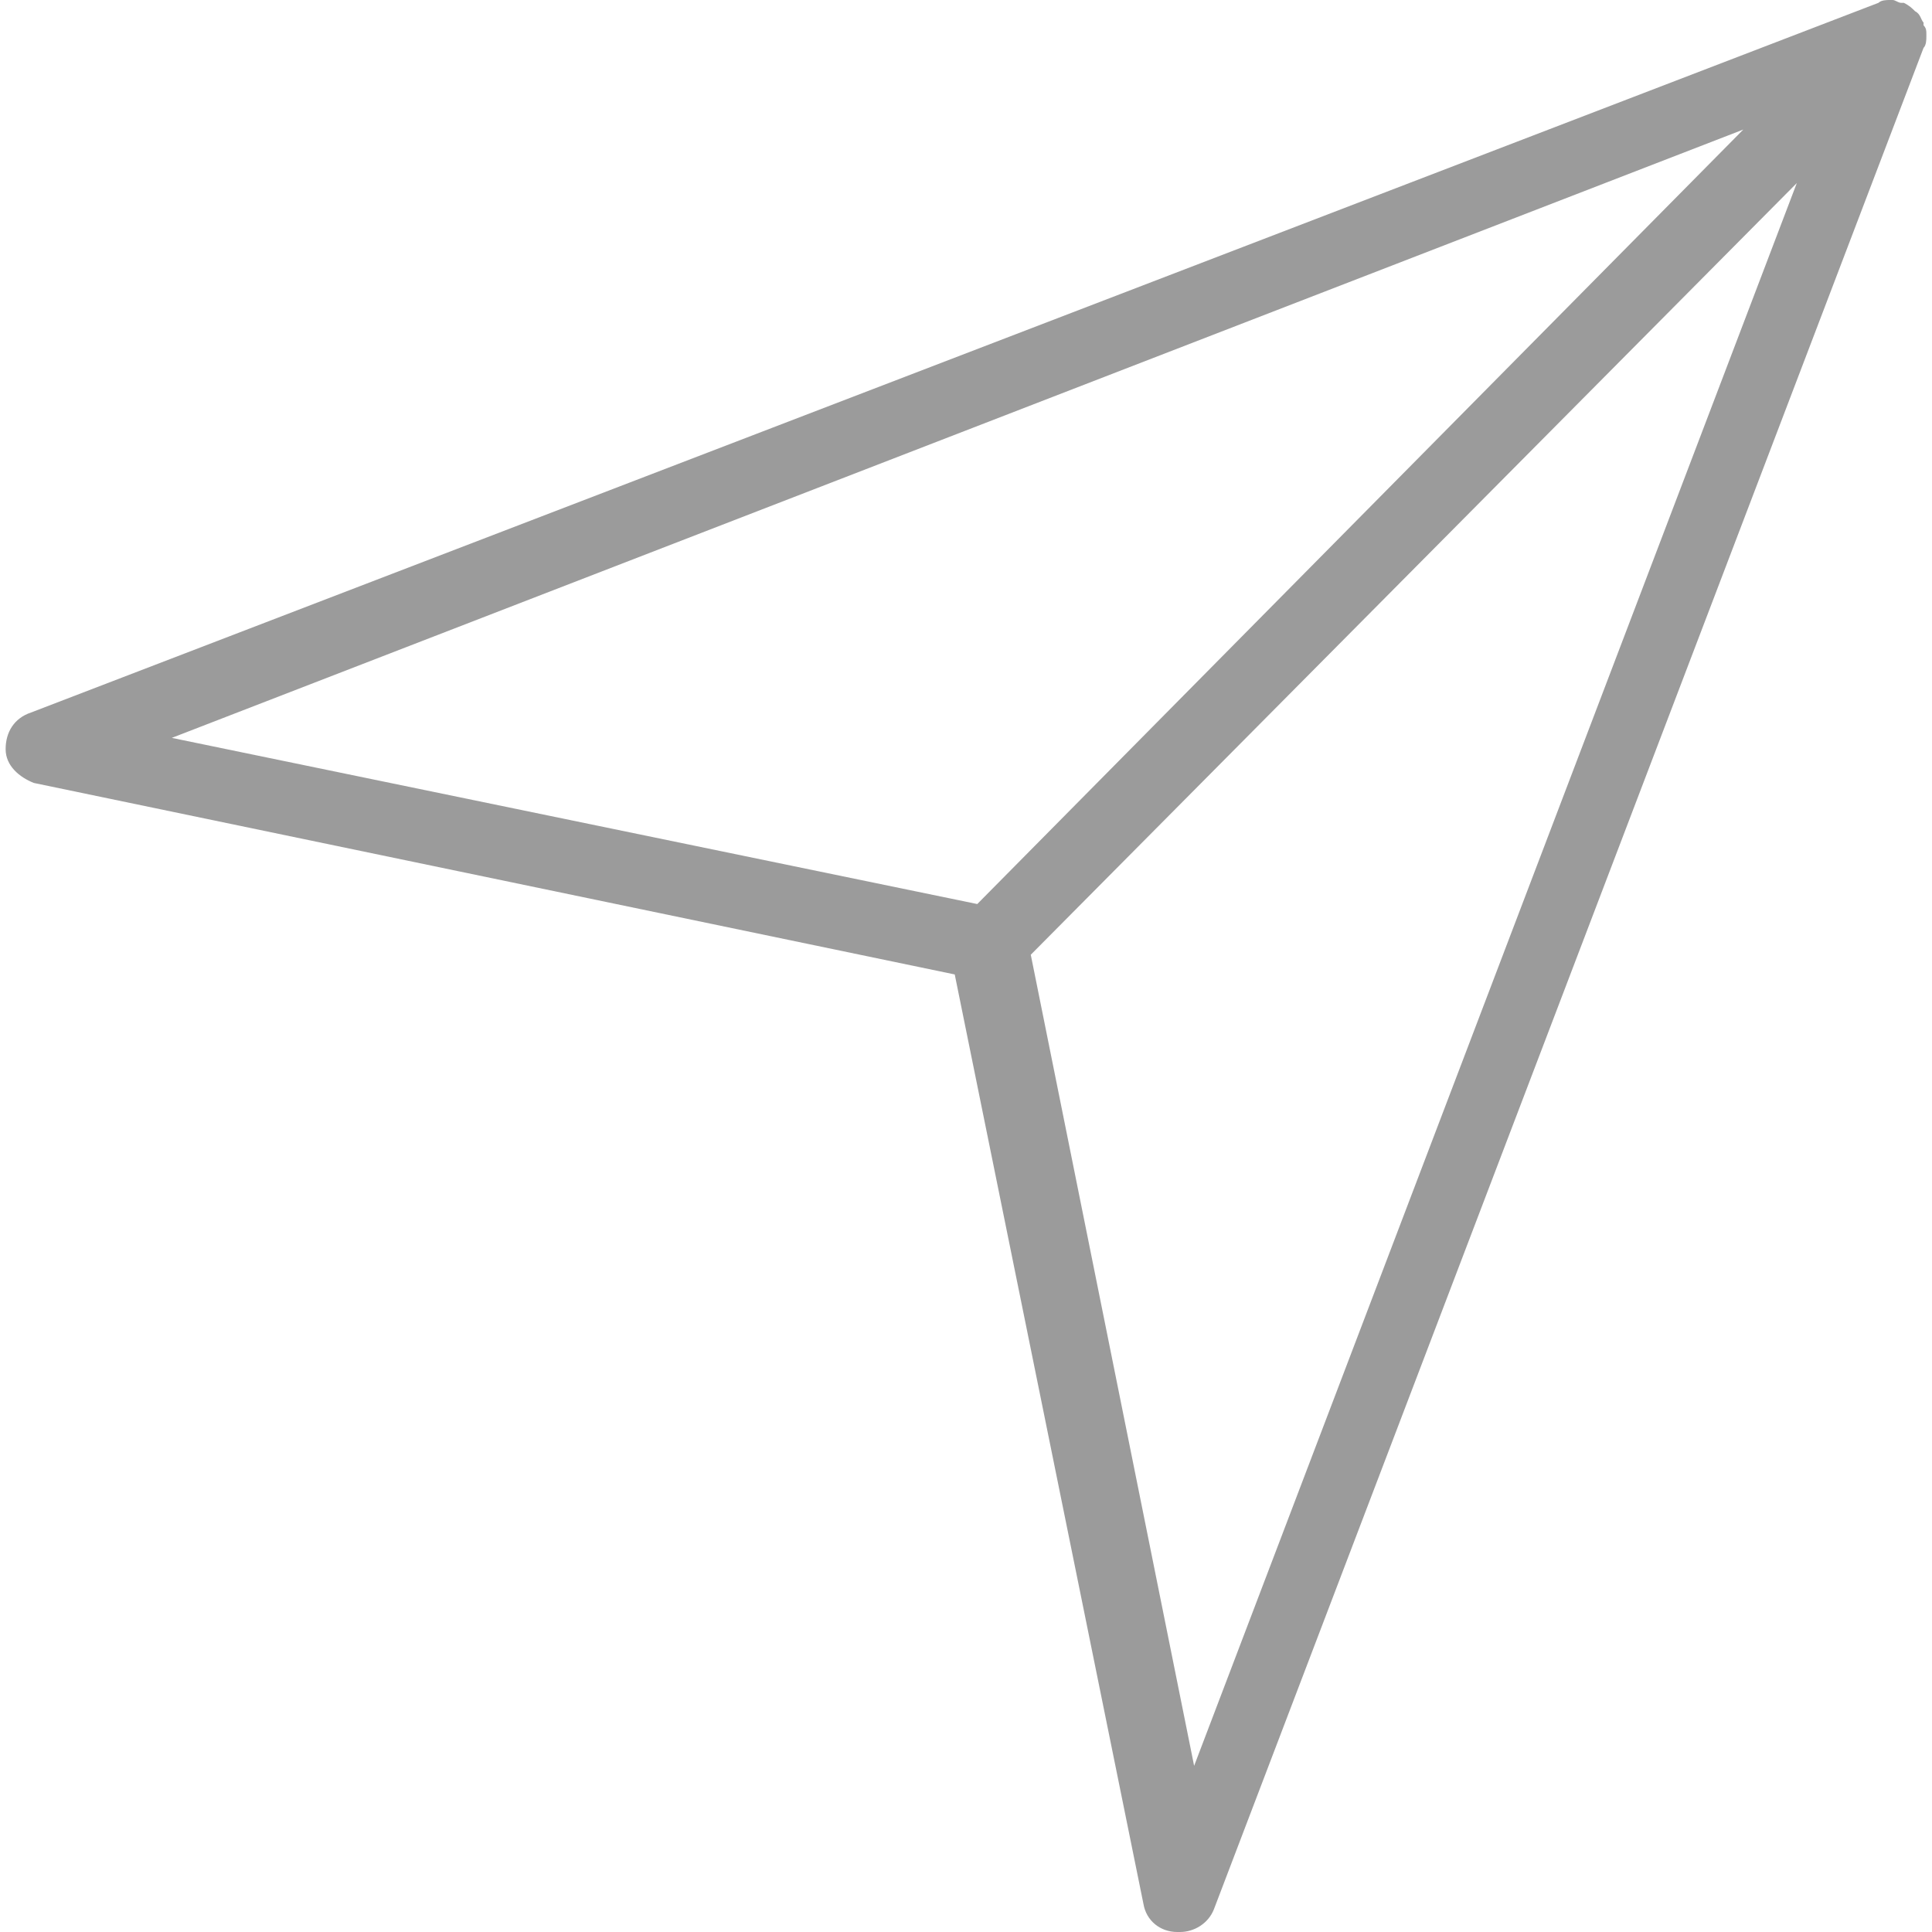
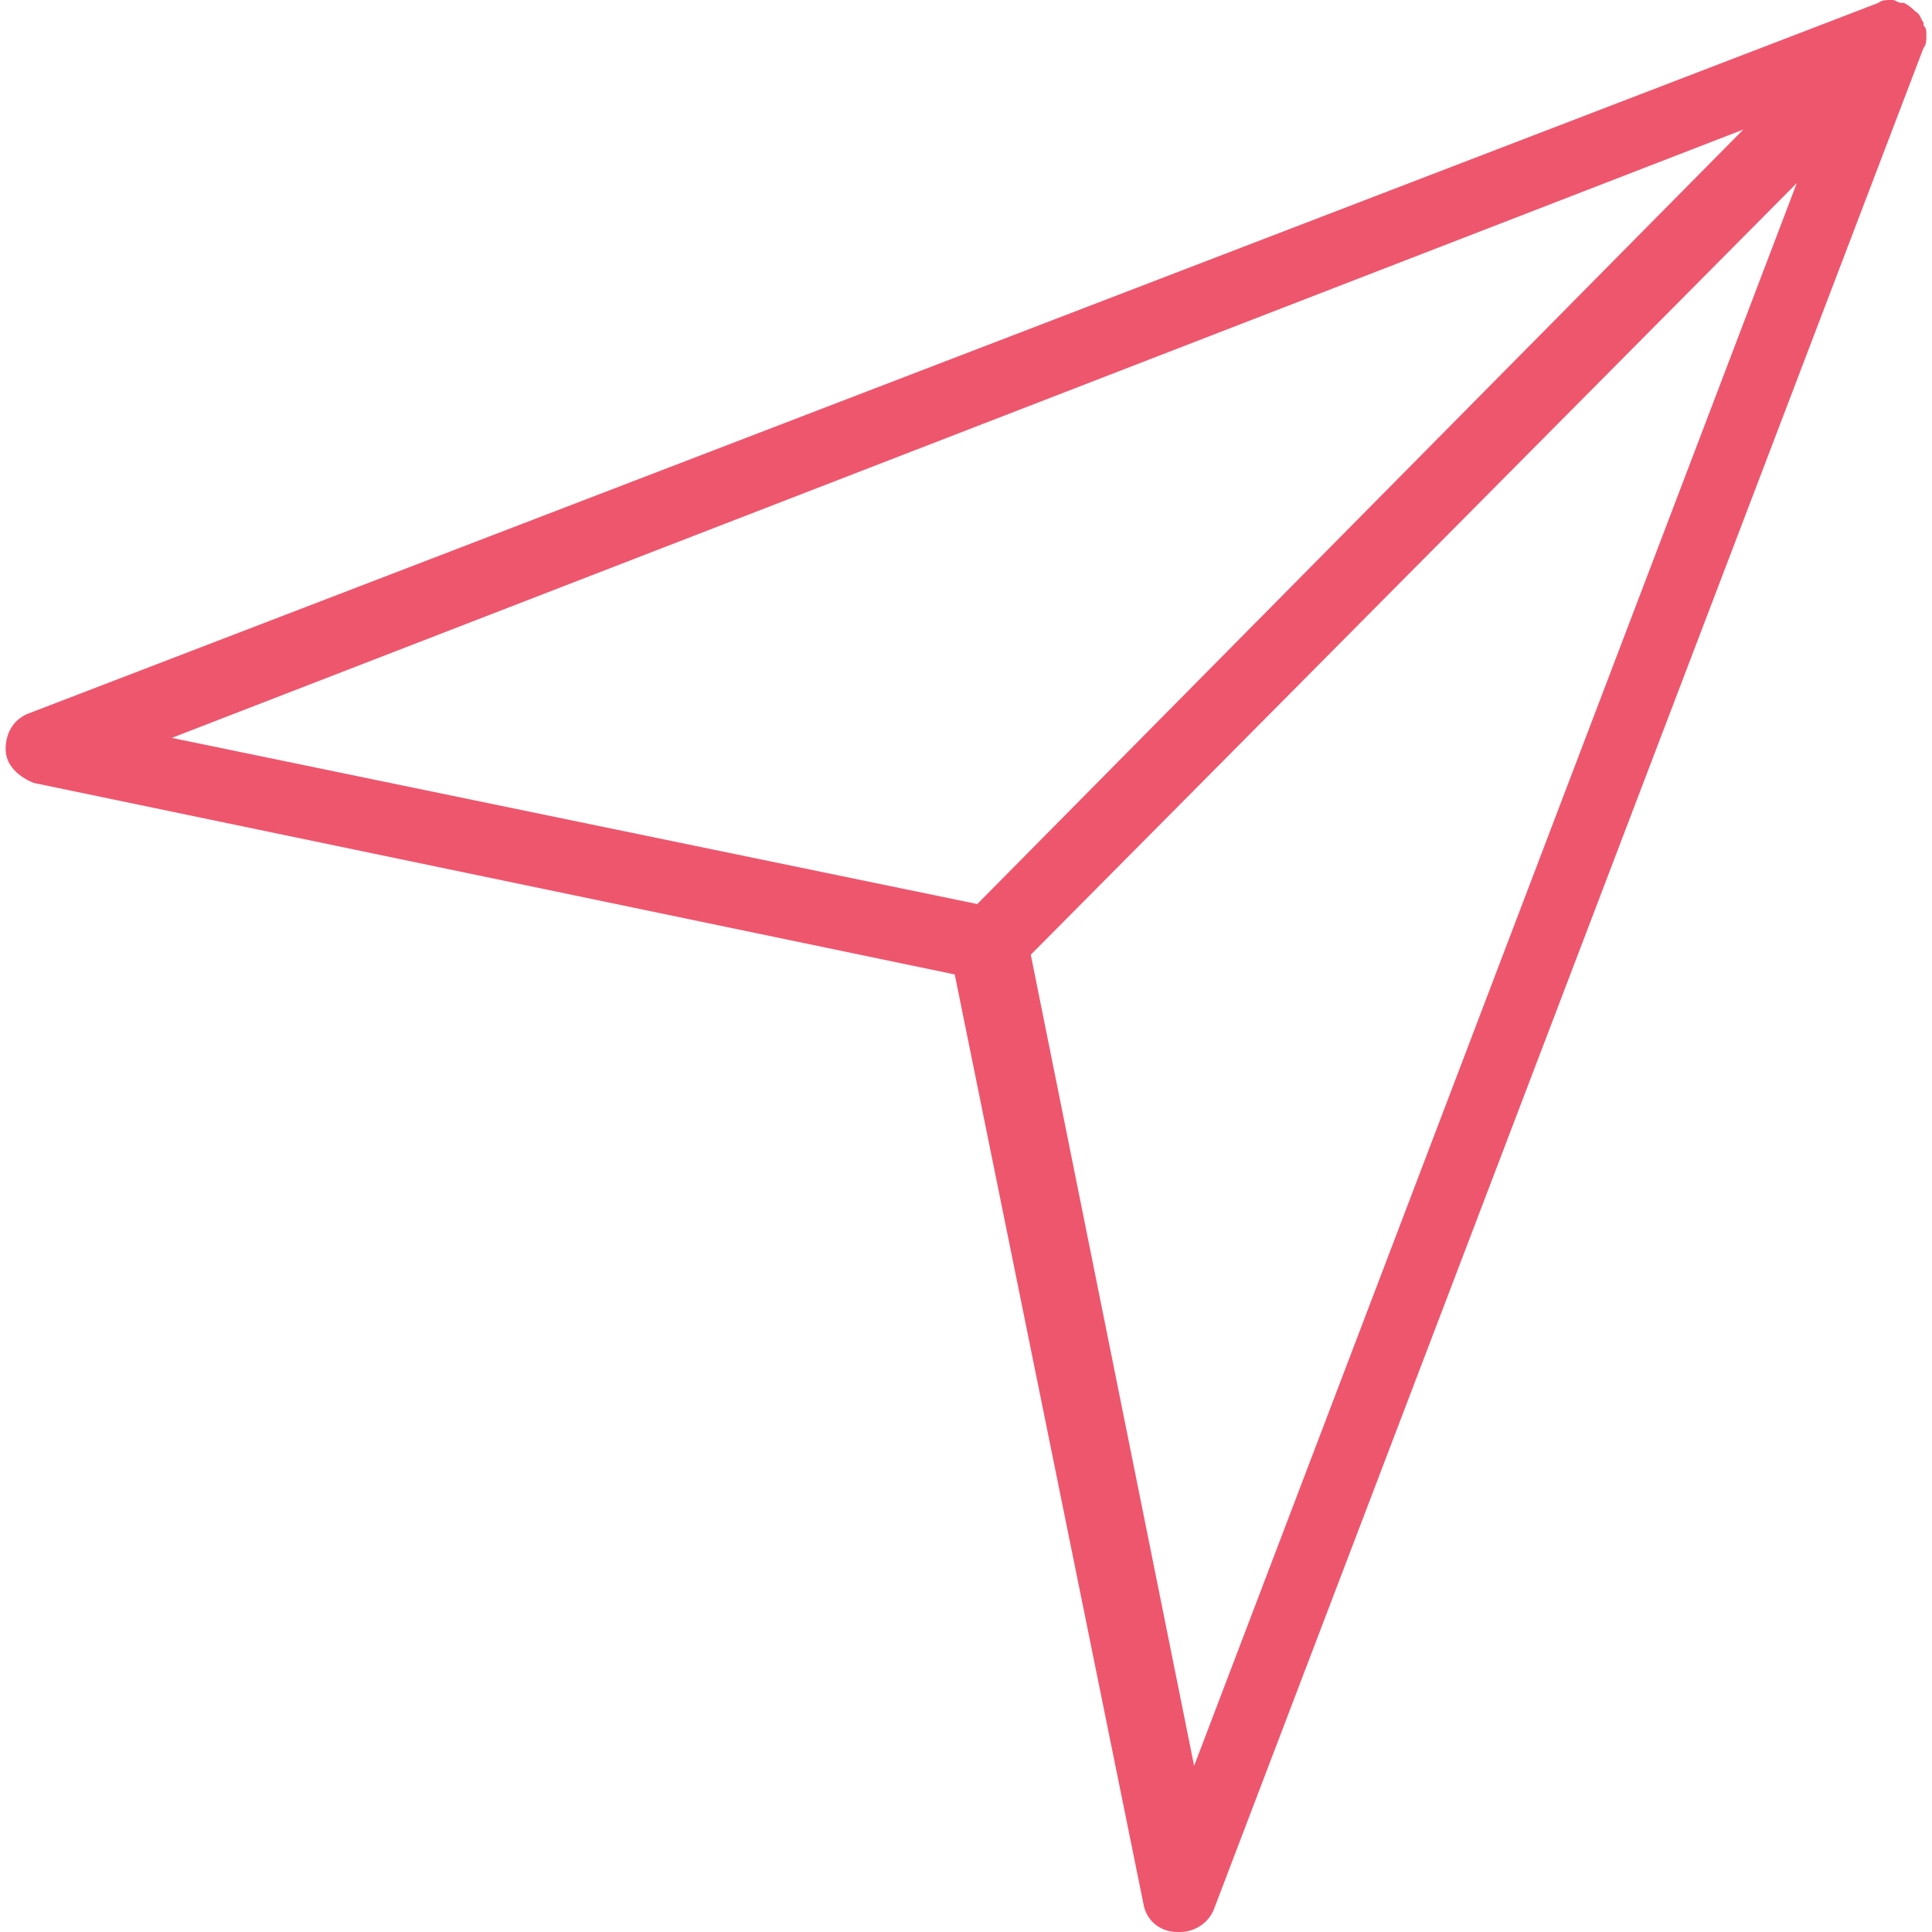
<svg xmlns="http://www.w3.org/2000/svg" version="1.1" id="Capa_1" x="0px" y="0px" viewBox="0 0 274.4 274.4" style="enable-background:new 0 0 274.4 274.4;" xml:space="preserve" width="512px" height="512px">
  <g>
    <g>
-       <path d="M273.2,3.6V3.2c-0.4-0.4-0.4-1.2-1.2-1.6c-0.4-0.4-0.8-0.8-1.6-1.2H270c-0.4,0-0.8-0.4-1.2-0.4h-0.4c-0.4,0-1.2,0-1.6,0.4    L4.4,101.2C2,102,0.8,104,0.8,106.4c0,2.4,2,4,4,4.8l130.8,27.2l26.8,132c0.4,2.4,2.4,4,4.8,4h0.4c2,0,4-1.2,4.8-3.2L273.2,6.8    c0.4-0.4,0.4-1.2,0.4-1.6V4.8C273.6,4.4,273.6,4,273.2,3.6z M24.4,104.8l223.2-86.4l-108.8,110L24.4,104.8z M169.6,250.8    l-23.2-115.2L255.2,26L169.6,250.8z" fill="#9b9b9b" />
+       <path d="M273.2,3.6V3.2c-0.4-0.4-0.4-1.2-1.2-1.6c-0.4-0.4-0.8-0.8-1.6-1.2H270c-0.4,0-0.8-0.4-1.2-0.4h-0.4c-0.4,0-1.2,0-1.6,0.4    L4.4,101.2C2,102,0.8,104,0.8,106.4c0,2.4,2,4,4,4.8l130.8,27.2l26.8,132c0.4,2.4,2.4,4,4.8,4h0.4c2,0,4-1.2,4.8-3.2L273.2,6.8    c0.4-0.4,0.4-1.2,0.4-1.6V4.8C273.6,4.4,273.6,4,273.2,3.6z M24.4,104.8l223.2-86.4l-108.8,110L24.4,104.8z M169.6,250.8    l-23.2-115.2L255.2,26L169.6,250.8z" fill="#EE566D" />
    </g>
  </g>
  <g>
</g>
  <g>
</g>
  <g>
</g>
  <g>
</g>
  <g>
</g>
  <g>
</g>
  <g>
</g>
  <g>
</g>
  <g>
</g>
  <g>
</g>
  <g>
</g>
  <g>
</g>
  <g>
</g>
  <g>
</g>
  <g>
</g>
</svg>
